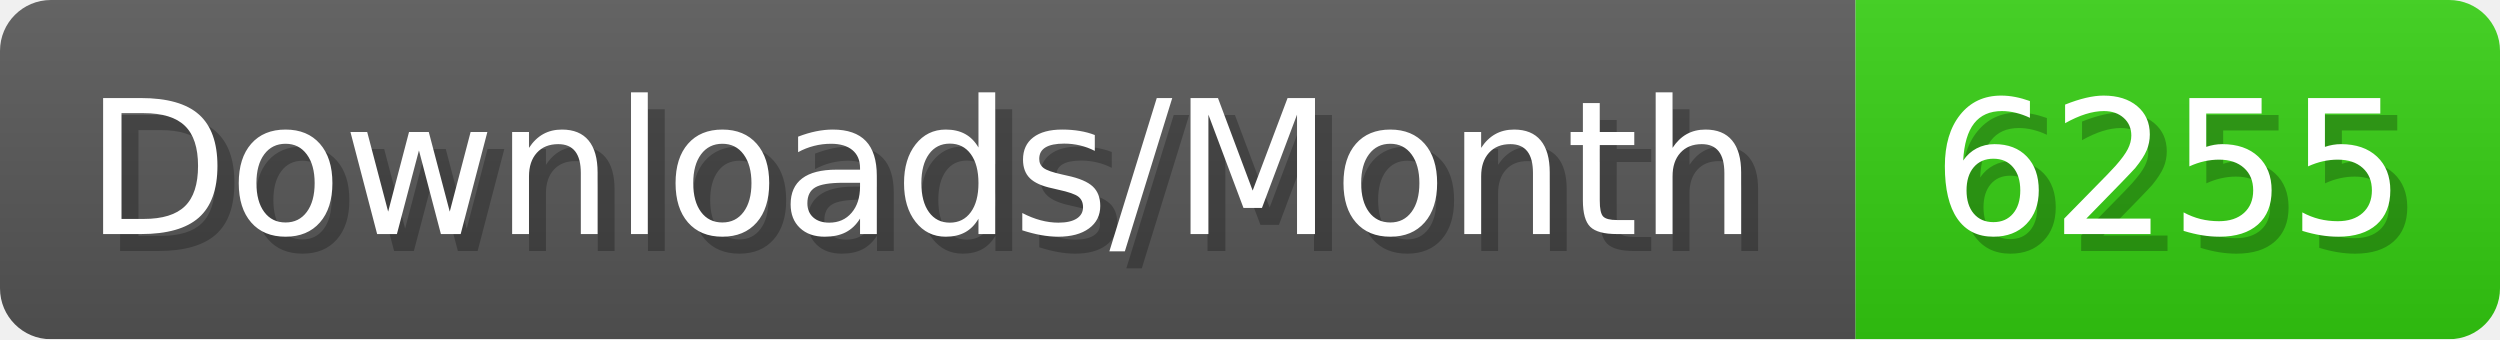
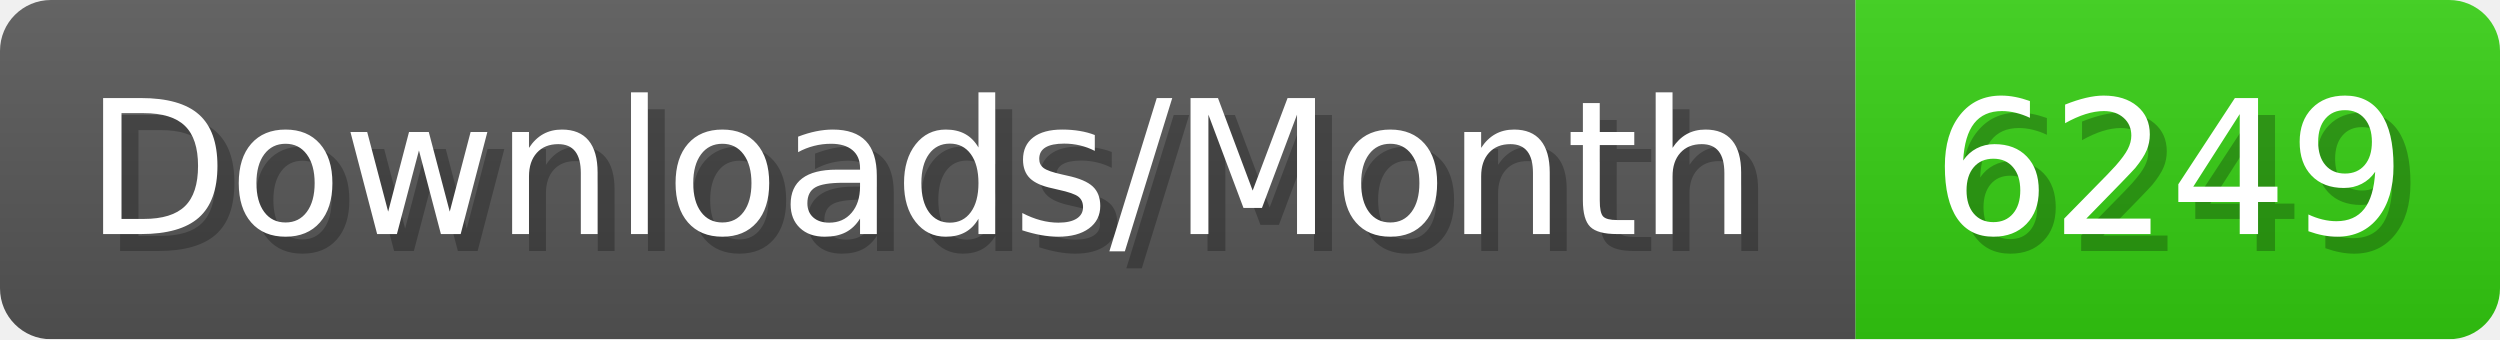
- <svg xmlns="http://www.w3.org/2000/svg" width="147.4" height="20" viewBox="0 0 1474 200" role="img" aria-label="Downloads/Month: 6255">
+ <svg xmlns="http://www.w3.org/2000/svg" width="147.4" height="20" viewBox="0 0 1474 200" role="img" aria-label="Downloads/Month: 6249">
  <linearGradient id="YlXUI" x2="0" y2="100%">
    <stop offset="0" stop-opacity=".1" stop-color="#EEE" />
    <stop offset="1" stop-opacity=".1" />
  </linearGradient>
  <mask id="JHhop">
    <rect width="1474" height="200" rx="30" fill="#FFF" />
  </mask>
  <g mask="url(#JHhop)">
    <rect width="1094" height="200" fill="#555" />
    <rect width="380" height="200" fill="#3C1" x="1094" />
    <rect width="1474" height="200" fill="url(#YlXUI)" />
  </g>
  <g aria-hidden="true" fill="#fff" text-anchor="start" font-family="Verdana,DejaVu Sans,sans-serif" font-size="110">
    <text x="60" y="148" textLength="994" fill="#000" opacity="0.25">Downloads/Month</text>
    <text x="50" y="138" textLength="994">Downloads/Month</text>
-     <text x="1149" y="148" textLength="280" fill="#000" opacity="0.25">6255</text>
-     <text x="1139" y="138" textLength="280">6255</text>
+     <text x="1149" y="148" textLength="280" fill="#000" opacity="0.25">6249</text>
+     <text x="1139" y="138" textLength="280">6249</text>
  </g>
</svg>
